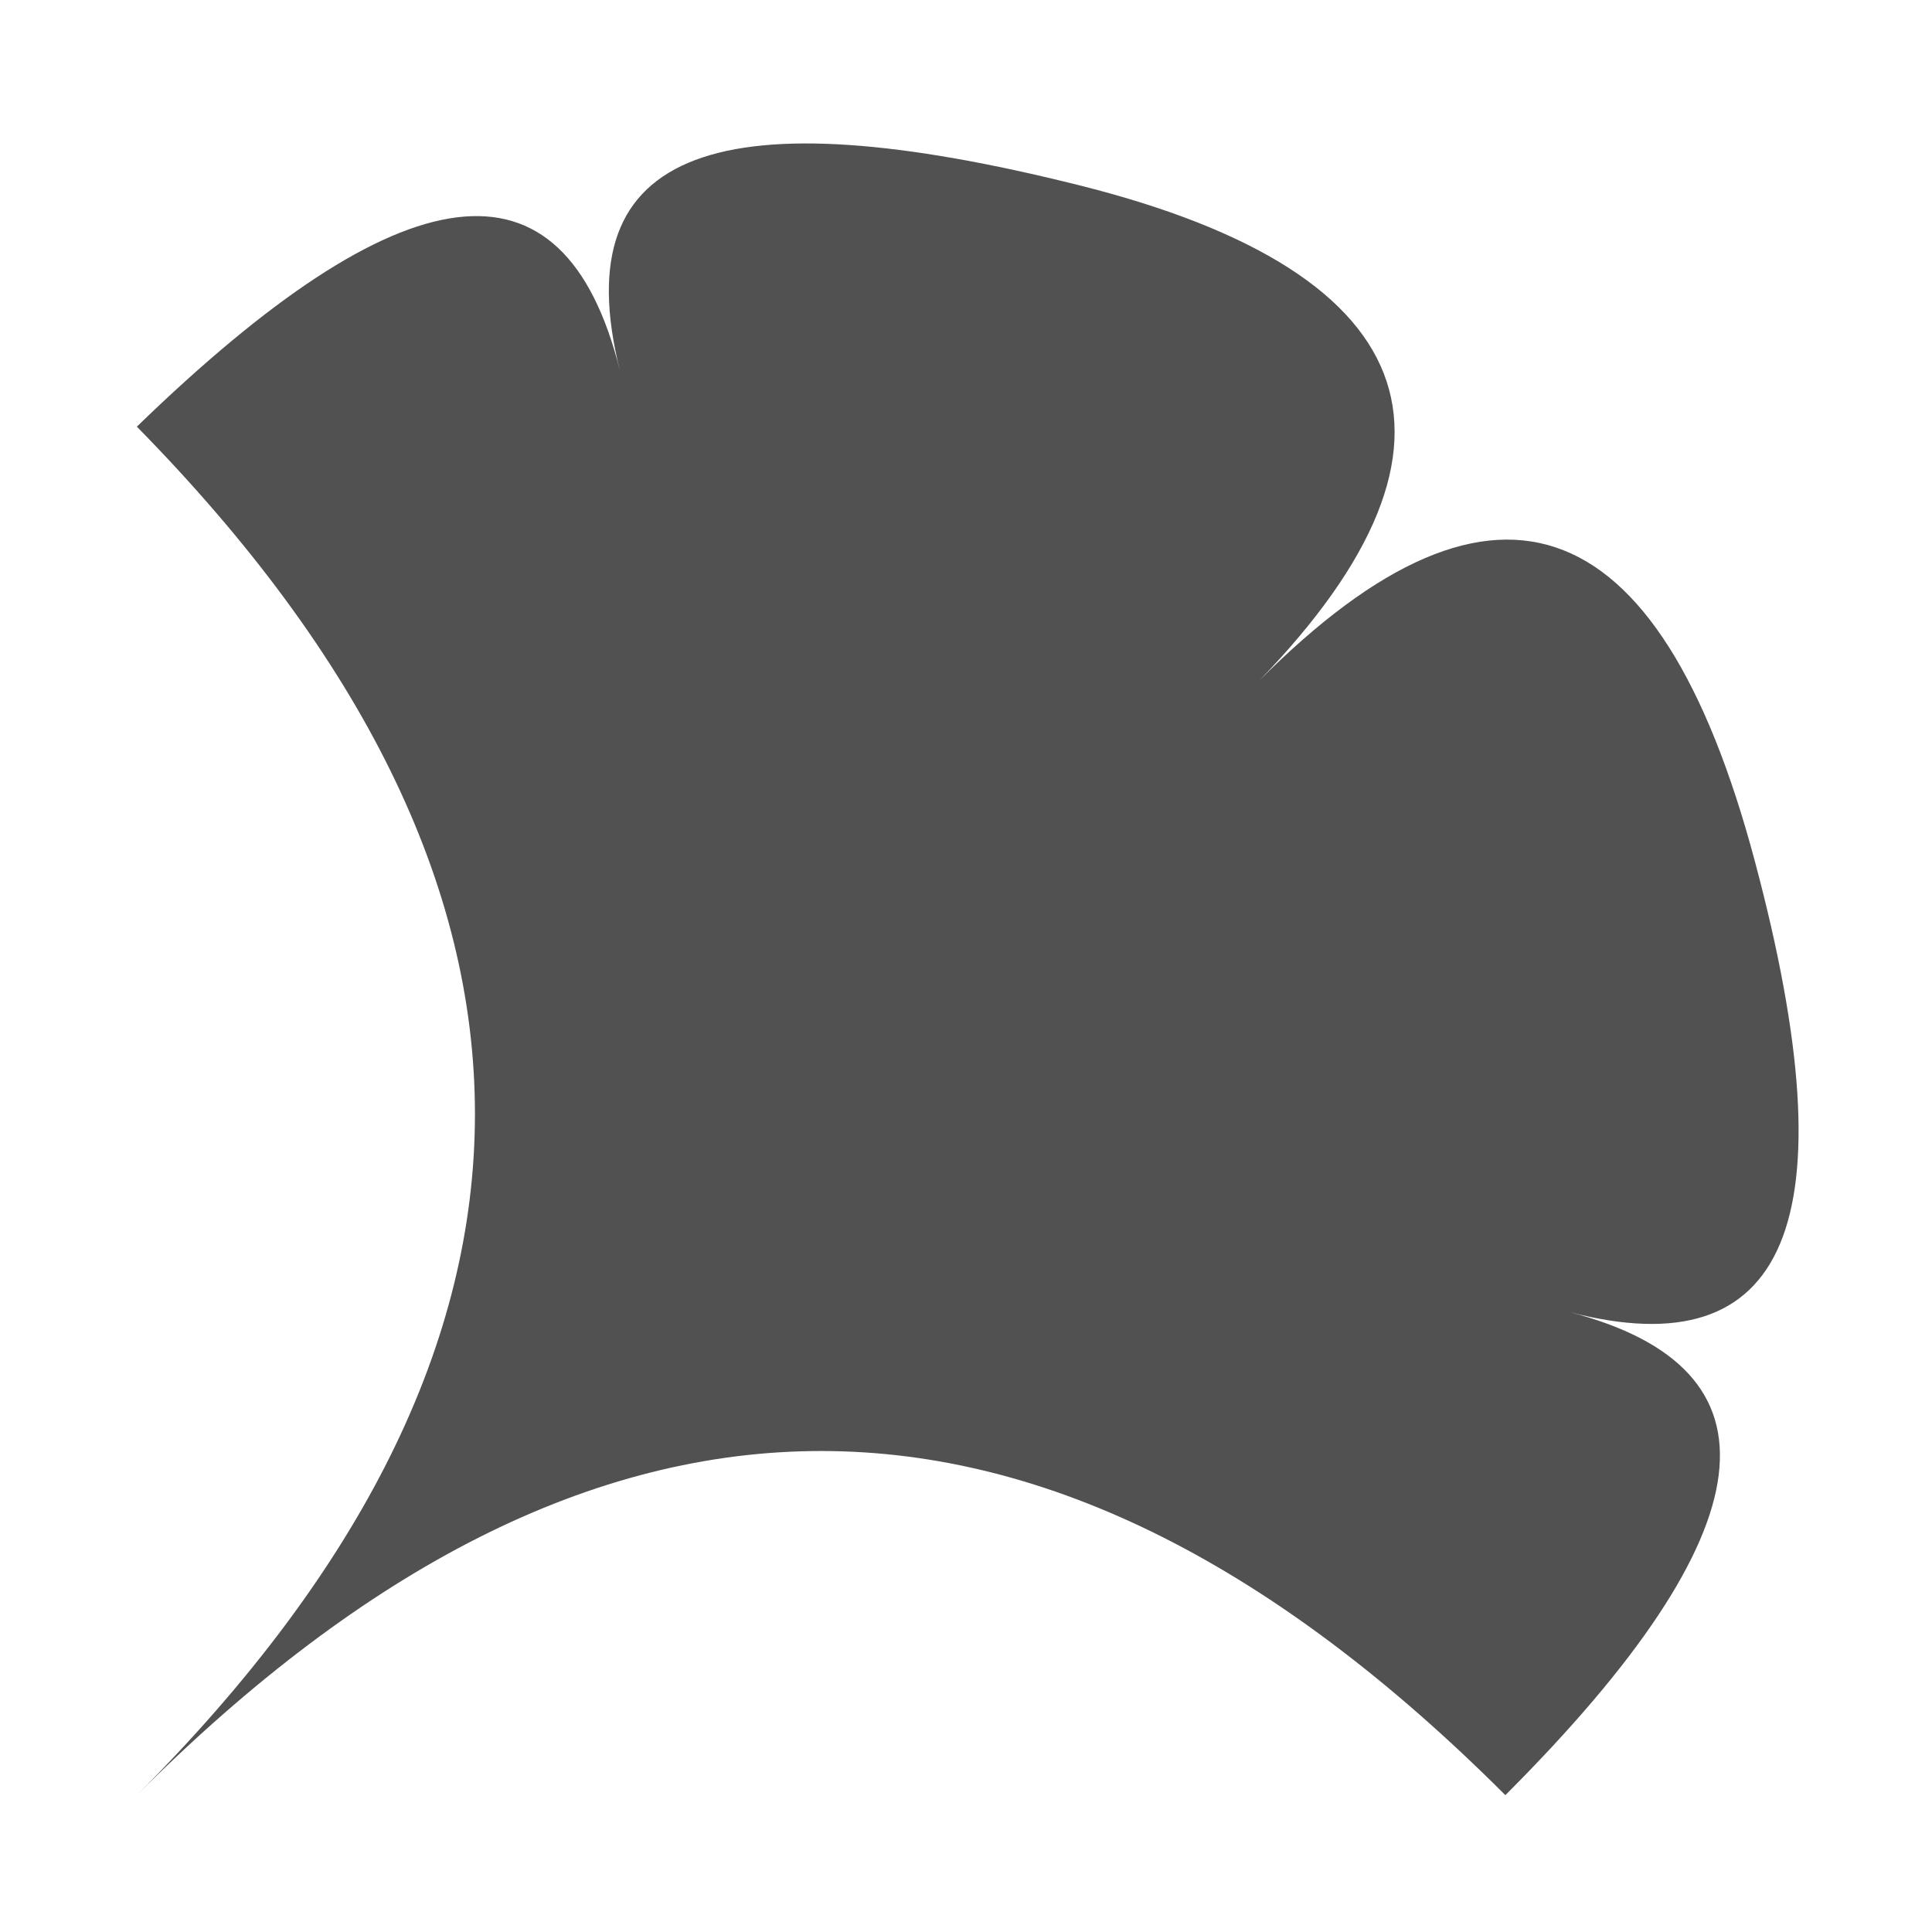
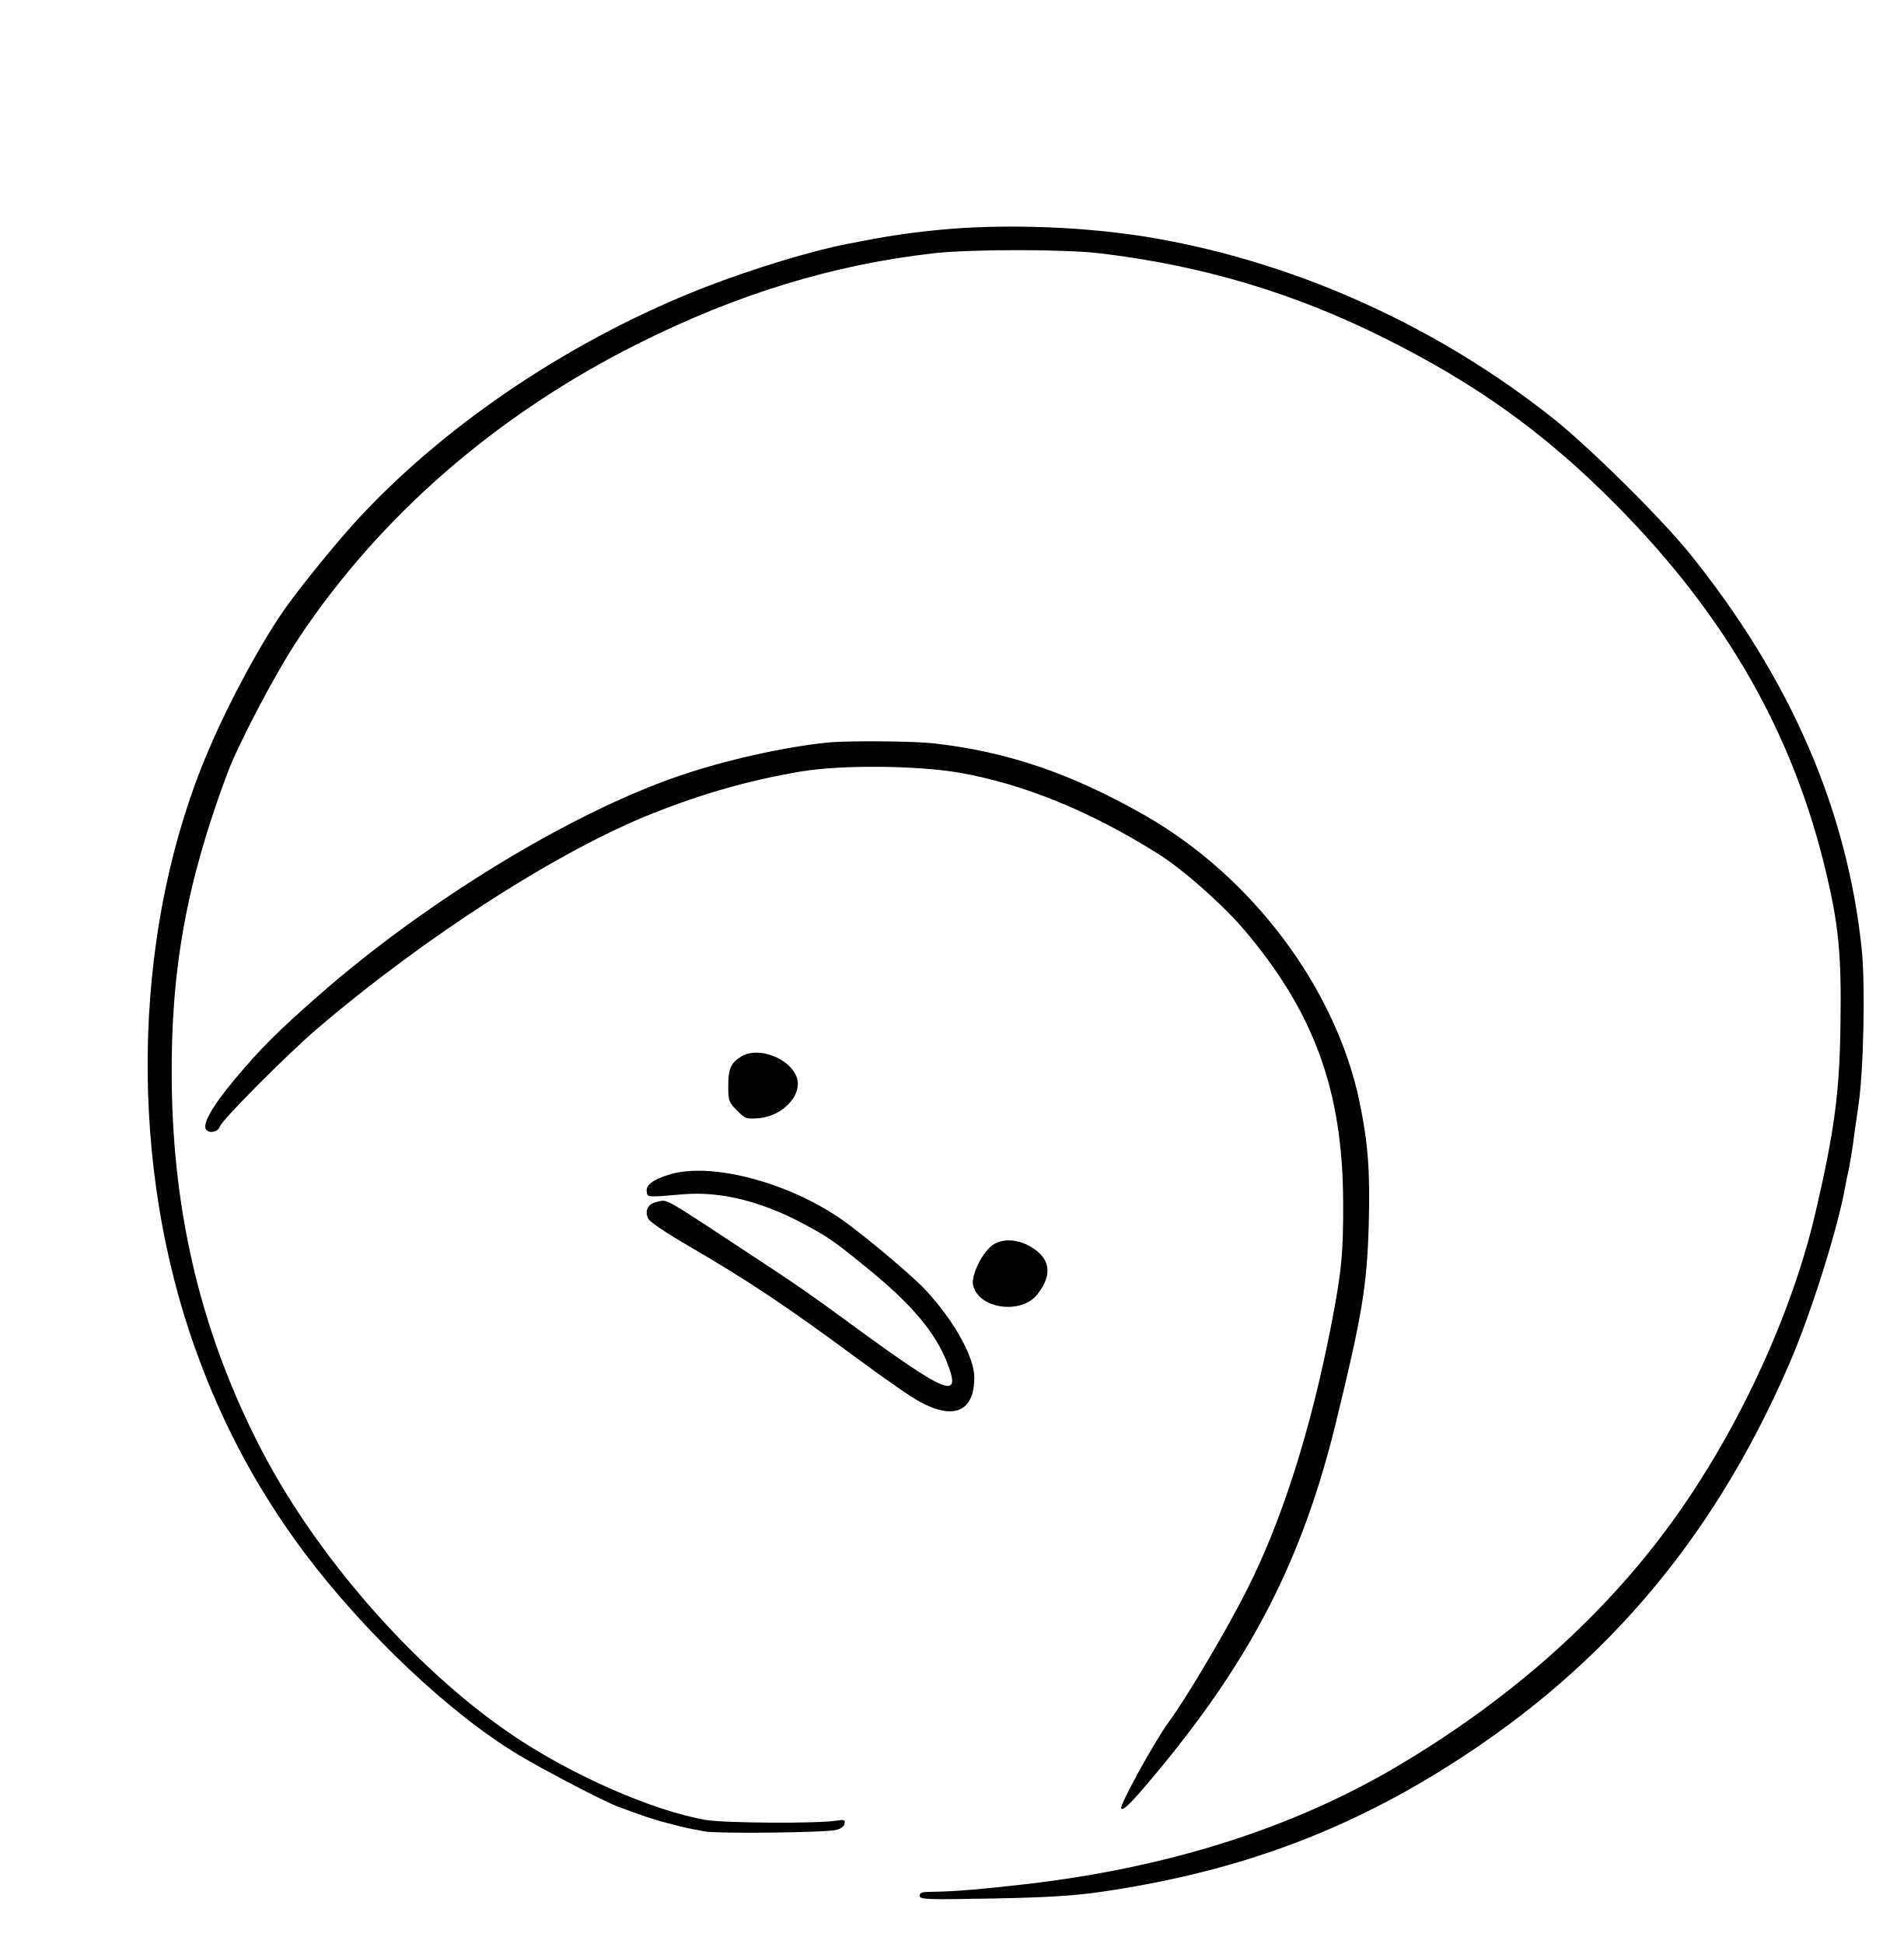
- <svg xmlns="http://www.w3.org/2000/svg" version="1.1" x="0px" y="0px" width="24px" height="24px" viewBox="0 0 24 24">
-   <style type="text/css">
- 	.st0{fill:#515151;}
- </style>
-   <path class="st0" d="M1.7,22.3c5.7-5.7,11.3-5.7,17,0c3.3-3.3,3.5-5.3,0.8-6c2.7,0.7,3.5-1.1,2.3-5.6s-3.3-5.2-6.3-2.1  c3-3,2.3-5.2-2.1-6.3S7,1.8,7.7,4.6C7,1.8,5,2.1,1.7,5.3C7.3,11,7.3,16.7,1.7,22.3" />
+ <svg xmlns="http://www.w3.org/2000/svg" version="1.0" width="766pt" height="782pt" viewBox="0 0 766 782" preserveAspectRatio="xMidYMid meet">
+   <g transform="translate(0,782) scale(0.1,-0.1)" fill="#000000" stroke="none">
+     <path d="M3765 6894 c-119 -12 -204 -25 -355 -55 -145 -28 -375 -98 -570 -173 -521 -202 -1025 -535 -1384 -917 -87 -92 -237 -276 -307 -374 -96 -136 -225 -373 -310 -573 -297 -693 -326 -1590 -76 -2342 109 -327 260 -616 461 -885 243 -324 588 -650 862 -814 105 -63 339 -185 399 -208 88 -33 149 -54 206 -68 65 -17 73 -19 144 -32 51 -10 491 -5 530 6 17 4 32 15 33 25 3 16 -1 17 -35 12 -73 -12 -446 -10 -523 3 -212 36 -547 183 -785 346 -388 264 -784 717 -1007 1150 -235 457 -351 932 -357 1470 -5 450 58 801 224 1245 45 120 197 409 287 543 328 493 799 901 1364 1184 399 200 785 318 1189 364 146 17 531 17 670 0 412 -49 781 -159 1145 -341 371 -185 647 -383 930 -669 445 -448 717 -925 849 -1489 48 -203 60 -324 56 -592 -3 -277 -23 -434 -100 -765 -99 -428 -330 -918 -608 -1288 -276 -368 -644 -689 -1087 -949 -418 -245 -914 -401 -1480 -467 -184 -21 -291 -30 -377 -31 -42 0 -53 -3 -53 -16 0 -15 26 -16 293 -11 217 4 328 11 432 26 513 74 936 223 1347 473 655 398 1114 928 1427 1652 86 197 197 550 226 718 3 18 10 51 15 73 4 22 11 63 15 90 3 28 13 95 21 150 22 141 29 485 15 631 -58 565 -286 1091 -690 1594 -117 145 -401 426 -551 546 -462 367 -1019 621 -1589 723 -275 50 -624 63 -896 35z" />
+     <path d="M3330 4833 c-177 -18 -414 -71 -600 -135 -435 -149 -1019 -505 -1451 -885 -163 -143 -231 -211 -334 -334 -92 -110 -133 -183 -115 -204 14 -16 48 -8 55 14 9 27 273 292 390 392 437 373 973 717 1351 867 207 82 392 134 599 169 165 27 467 24 639 -6 255 -45 527 -156 796 -326 98 -61 257 -202 343 -302 285 -335 400 -651 401 -1103 1 -201 -7 -281 -49 -495 -82 -419 -196 -778 -336 -1056 -78 -156 -246 -441 -316 -535 -54 -72 -201 -339 -192 -349 10 -10 48 29 168 175 364 444 563 837 694 1370 107 437 127 556 134 806 6 212 -3 327 -37 491 -95 456 -429 903 -860 1151 -298 170 -554 258 -855 292 -84 9 -346 11 -425 3z" />
+     <path d="M2982 3570 c-42 -26 -52 -49 -52 -120 0 -58 3 -65 35 -97 34 -34 38 -35 89 -31 82 7 156 73 156 138 0 87 -148 158 -228 110z" />
+     <path d="M2692 3095 c-64 -20 -94 -42 -90 -68 3 -24 -2 -24 149 -11 147 12 311 -28 478 -117 105 -56 124 -69 266 -185 173 -141 268 -254 315 -374 61 -155 5 -133 -395 160 -140 103 -215 155 -340 237 -422 278 -385 257 -430 249 -39 -8 -53 -37 -36 -70 7 -12 78 -60 158 -106 244 -142 394 -242 688 -459 105 -78 215 -154 246 -170 138 -75 219 -38 219 98 0 83 -83 231 -199 355 -55 58 -241 214 -331 278 -218 153 -532 235 -698 183z" />
+     <path d="M3988 2807 c-41 -34 -81 -120 -73 -156 21 -97 196 -121 260 -36 61 79 51 143 -28 190 -57 33 -121 34 -159 2z" />
+   </g>
</svg>
